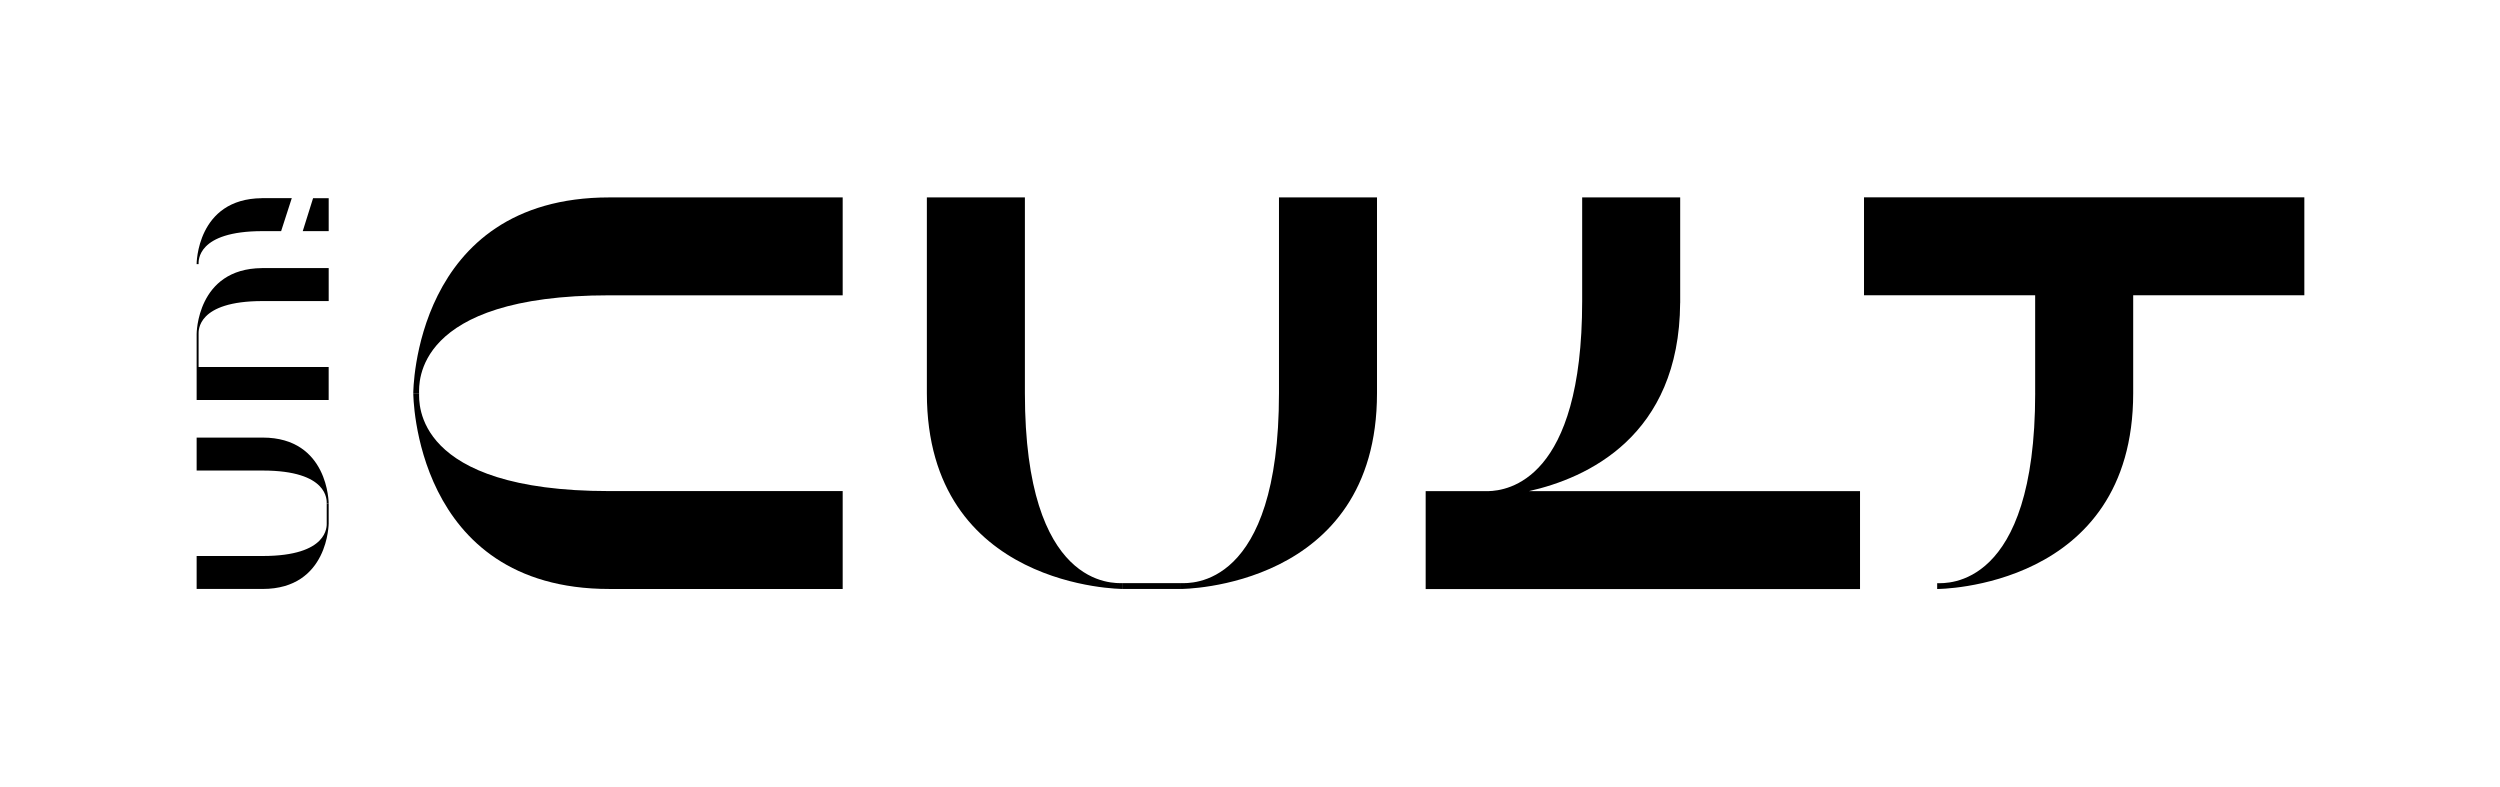
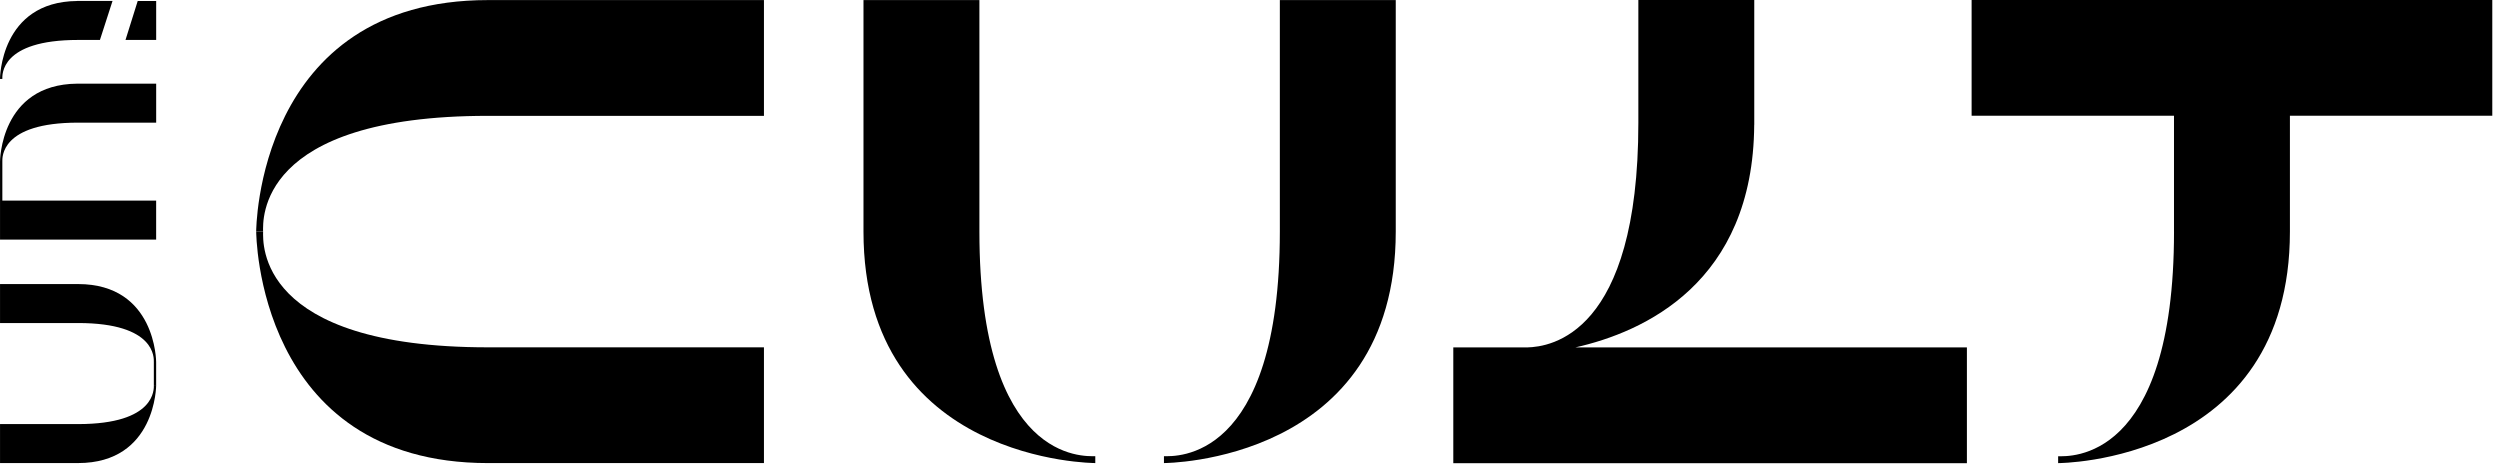
- <svg xmlns="http://www.w3.org/2000/svg" width="337" height="106" viewBox="0 0 337 106" fill="none">
-   <path d="M55.709 53.002H56.494C56.494 51.771 55.709 39.808 82.135 39.808H113.594V26.612H82.138C55.709 26.612 55.709 53.002 55.709 53.002Z" fill="black" />
-   <path d="M82.138 66.198C55.712 66.198 56.497 54.235 56.497 53.005H55.712C55.712 53.005 55.712 79.394 82.138 79.394H113.594V66.198H82.138Z" fill="black" />
-   <path d="M310.622 26.602H251.268V39.799H274.339V53.008H274.342C274.342 79.397 262.363 78.613 261.131 78.613V79.397C261.131 79.397 287.554 79.397 287.554 53.008V39.799H310.625V26.602H310.622Z" fill="black" />
-   <path d="M206.105 66.204C213.872 64.462 226.379 58.857 226.484 40.829H226.487H226.49V26.606H213.276V40.601C213.276 64.743 203.254 66.144 200.601 66.207H192.18V79.403H250.731V66.207H206.105V66.204Z" fill="black" />
-   <path d="M138.156 53.002V26.612H124.941V53.002C124.941 79.391 151.367 79.391 151.367 79.391V78.607C150.135 78.607 138.156 79.391 138.156 53.002Z" fill="black" />
-   <path d="M185.62 26.612H172.406V53.002C172.406 79.391 160.426 78.607 159.194 78.607V79.391C159.194 79.391 185.62 79.391 185.62 53.002V26.612V26.612Z" fill="black" />
-   <path d="M151.367 78.607V79.391H159.195V78.607H151.367Z" fill="black" />
-   <path d="M35.407 74.949H26.507V79.391H35.407C44.308 79.391 44.308 70.503 44.308 70.503H44.044C44.041 70.919 44.305 74.949 35.407 74.949Z" fill="black" />
-   <path d="M35.404 58.986H26.507V63.429H35.407C44.305 63.429 44.041 67.458 44.041 67.871H44.305C44.305 67.871 44.305 58.986 35.404 58.986Z" fill="black" />
-   <path d="M44.041 67.871V70.506H44.305V67.871H44.041Z" fill="black" />
-   <path d="M35.407 40.583H44.308V36.138H35.291V36.141C26.51 36.221 26.507 45.026 26.507 45.026V49.472V49.502V53.918H44.305V49.472H26.771V45.026H26.627H26.771C26.771 44.613 26.504 40.583 35.407 40.583Z" fill="black" />
-   <path d="M40.81 31.159H44.308V26.713H42.204L40.81 31.159Z" fill="black" />
-   <path d="M35.297 26.713V26.716C26.507 26.791 26.504 35.602 26.504 35.602H26.768C26.768 35.189 26.504 31.156 35.404 31.156H37.896L39.332 26.71H35.297V26.713Z" fill="black" />
+ <svg xmlns="http://www.w3.org/2000/svg" width="285" height="53" viewBox="0 0 285 53" fill="none">
+   <path d="M29.205 26.399H29.991C29.991 25.169 29.205 13.206 55.631 13.206H87.09V0.009H55.634C29.205 0.009 29.205 26.399 29.205 26.399Z" fill="black" />
+   <path d="M55.634 39.596C29.208 39.596 29.994 27.633 29.994 26.402H29.208C29.208 26.402 29.208 52.792 55.634 52.792H87.09V39.596H55.634Z" fill="black" />
+   <path d="M284.118 0H224.764V13.197H247.835V26.405H247.838C247.838 52.795 235.859 52.011 234.627 52.011V52.795C234.627 52.795 261.05 52.795 261.05 26.405V13.197H284.121V0H284.118Z" fill="black" />
+   <path d="M179.601 39.602C187.368 37.859 199.875 32.255 199.98 14.226H199.983H199.986V0.003H186.772V13.999C186.772 38.141 176.75 39.542 174.097 39.605H165.676V52.801H224.227V39.605H179.601V39.602Z" fill="black" />
+   <path d="M111.652 26.399V0.009H98.437V26.399C98.437 52.789 124.863 52.789 124.863 52.789V52.005C123.631 52.005 111.652 52.789 111.652 26.399Z" fill="black" />
+   <path d="M159.116 0.009H145.902V26.399C145.902 52.789 133.922 52.005 132.69 52.005V52.789C132.69 52.789 159.116 52.789 159.116 26.399V0.009Z" fill="black" />
+   <path d="M8.903 48.346H0.003V52.789H8.903C17.804 52.789 17.804 43.901 17.804 43.901H17.54C17.537 44.317 17.801 48.346 8.903 48.346Z" fill="black" />
+   <path d="M8.9 32.383H0.003V36.826H8.903C17.801 36.826 17.537 40.856 17.537 41.269H17.801C17.801 41.269 17.801 32.383 8.9 32.383Z" fill="black" />
+   <path d="M17.537 41.269V43.903H17.801V41.269H17.537Z" fill="black" />
+   <path d="M8.903 13.981H17.804V9.535H8.787V9.538C0.006 9.619 0.003 18.424 0.003 18.424V22.869V22.899V27.315H17.801V22.869H0.267V18.424H0.123H0.267C0.267 18.011 -0 13.981 8.903 13.981Z" fill="black" />
+   <path d="M14.306 4.556H17.804V0.111H15.7L14.306 4.556Z" fill="black" />
+   <path d="M8.793 0.111V0.114C0.003 0.189 0 8.999 0 8.999H0.264C0.264 8.586 -1.90735e-06 4.554 8.901 4.554H11.392L12.828 0.108H8.793V0.111Z" fill="black" />
</svg>
